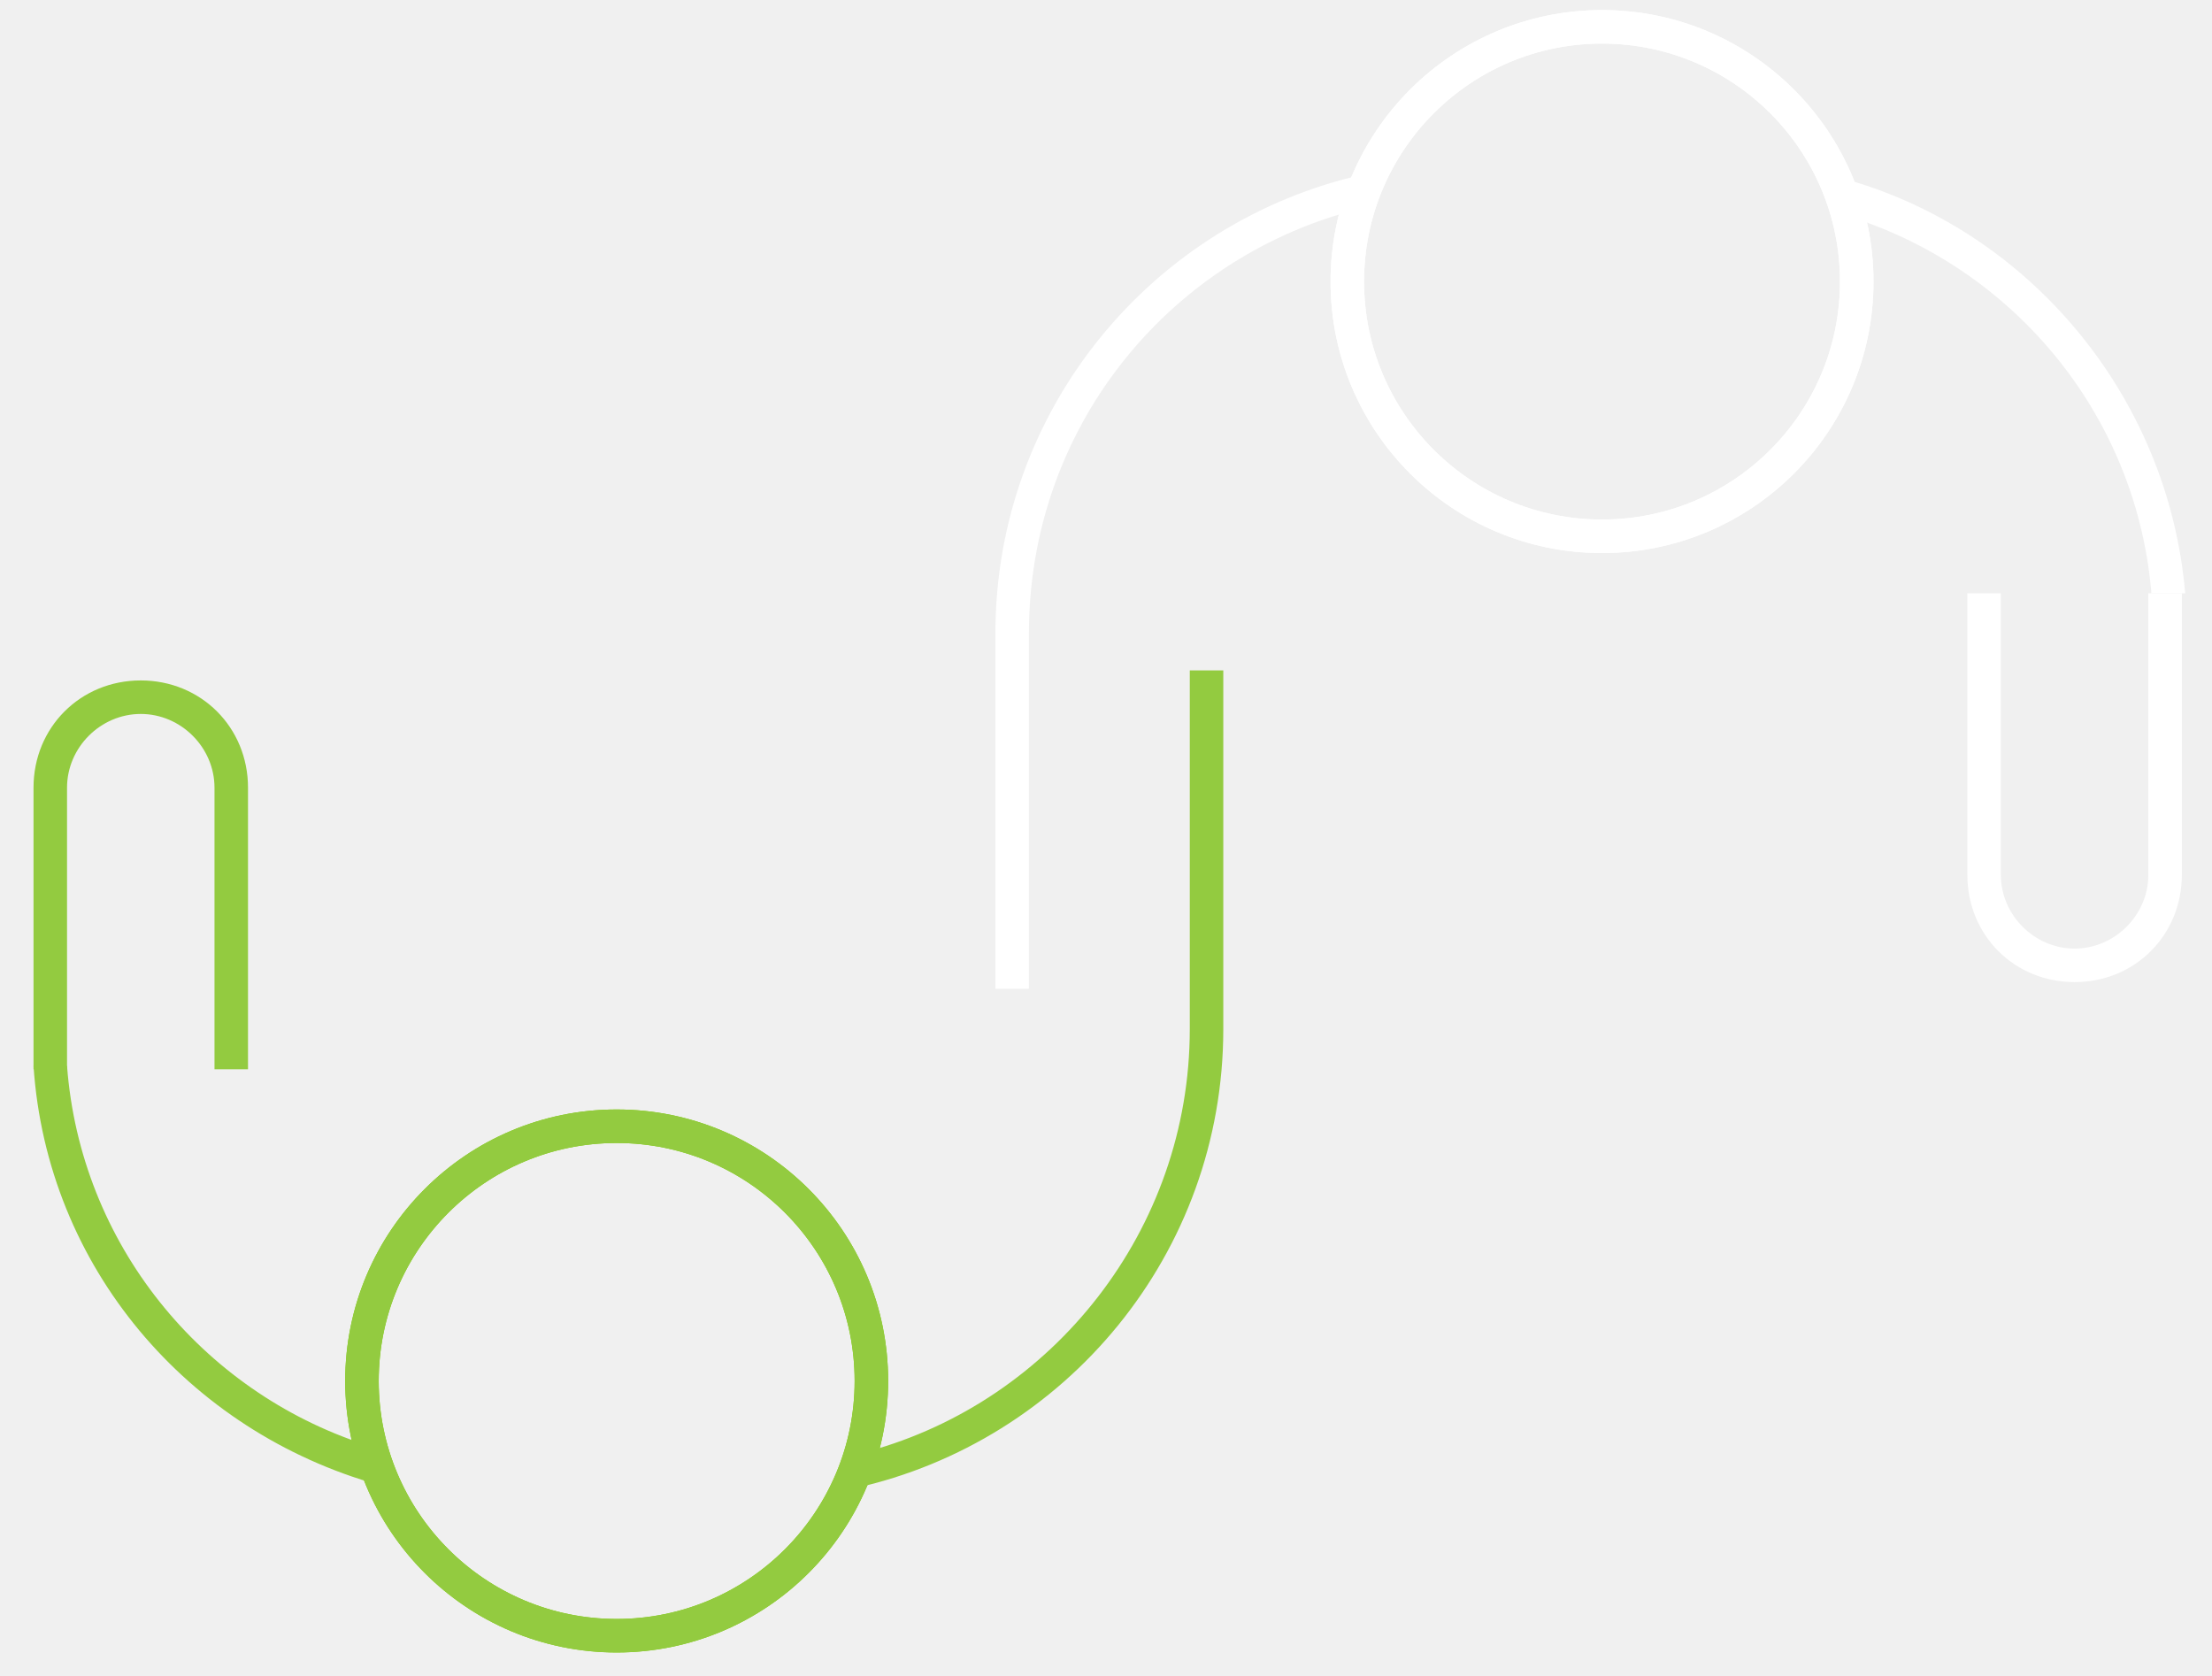
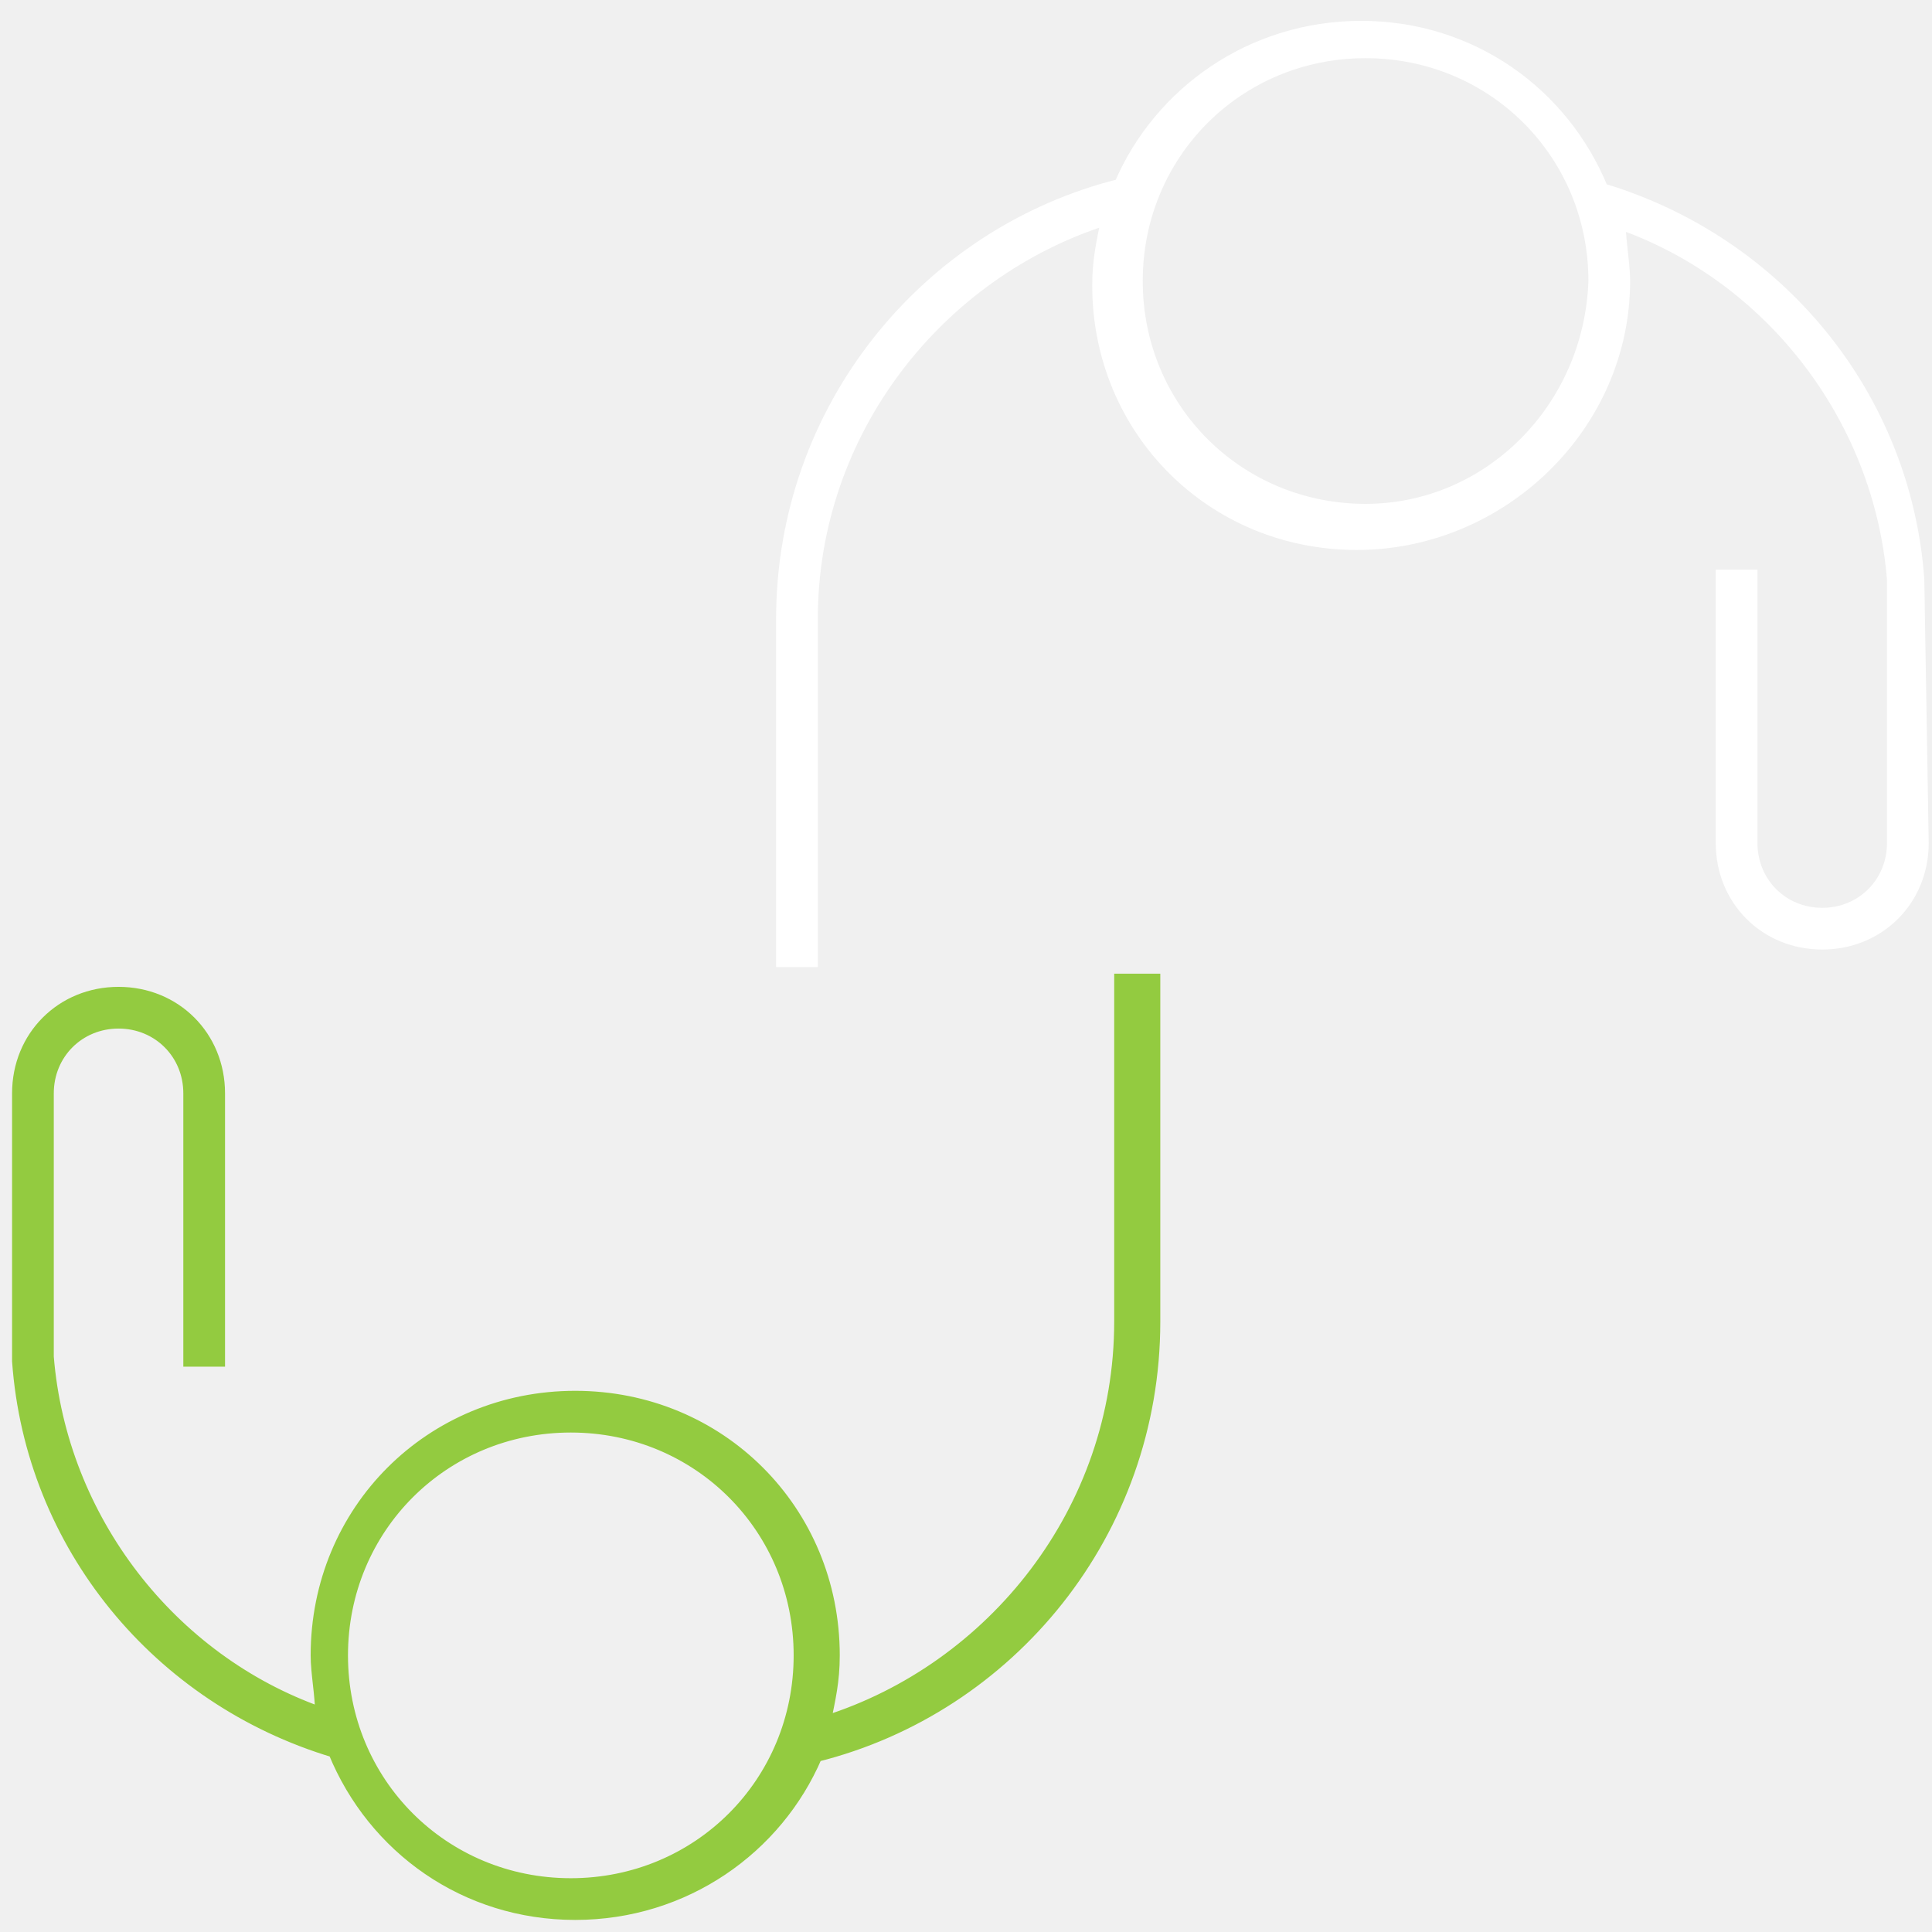
- <svg xmlns="http://www.w3.org/2000/svg" version="1.1" id="Layer_1" x="0px" y="0px" viewBox="0 0 66 50" style="enable-background:new 0 0 66 50;" xml:space="preserve">
+ <svg xmlns="http://www.w3.org/2000/svg" version="1.1" id="Layer_1" x="0px" y="0px" viewBox="0 0 44 44" style="enable-background:new 0 0 44 44;" xml:space="preserve">
  <style type="text/css">
- 	.st0{fill:none;stroke:#7ACC00;}
- 	.st1{fill:none;stroke:#93CB40;}
- 	.st2{fill-rule:evenodd;clip-rule:evenodd;fill:#93CB40;}
- 	.st3{fill:none;stroke:#FFFFFF;}
- 	.st4{fill-rule:evenodd;clip-rule:evenodd;fill:#FFFFFF;}
+ 	.st0{fill-rule:evenodd;clip-rule:evenodd;fill:#93CB40;}
+ 	.st1{fill:none;stroke:#93CB40;stroke-width:0.25;}
+ 	.st2{fill-rule:evenodd;clip-rule:evenodd;fill:#FFFFFF;}
+ 	.st3{fill:none;stroke:#FFFFFF;stroke-width:0.25;}
</style>
-   <circle class="st0" cx="18.4" cy="41.2" r="7.6" />
-   <circle class="st1" cx="18.4" cy="41.2" r="7.6" />
-   <path class="st2" d="M7.4,31.9v-8.4c0-1.8-1.4-3.2-3.2-3.2S1,21.7,1,23.5v8.4h1v-8.4c0-1.2,1-2.2,2.2-2.2s2.2,1,2.2,2.2v8.4H7.4z" />
-   <path class="st2" d="M35.5,20v10.7c0,6-4.1,11.1-9.6,12.6c-0.1,0.4-0.2,0.8-0.4,1.1c6.3-1.4,11-7,11-13.7V20H35.5z M2,31.8  c0.4,5.3,4,9.7,8.9,11.3c0.1,0.4,0.2,0.8,0.4,1.2C5.6,42.7,1.4,37.8,1,31.8H2z" />
-   <circle class="st3" cx="47.8" cy="8.4" r="7.6" />
-   <circle class="st3" cx="47.8" cy="8.4" r="7.6" />
-   <path class="st4" d="M58.7,17.7v8.4c0,1.8,1.4,3.2,3.2,3.2c1.8,0,3.2-1.4,3.2-3.2v-8.4h-1v8.4c0,1.2-1,2.2-2.2,2.2  c-1.2,0-2.2-1-2.2-2.2v-8.4H58.7z" />
-   <path class="st4" d="M40.7,5.2c-0.2,0.4-0.3,0.7-0.4,1.1c-5.5,1.5-9.6,6.5-9.6,12.6v10.6h-1V18.9C29.7,12.2,34.4,6.6,40.7,5.2z   M64.2,17.8c-0.4-5.3-4-9.7-8.9-11.3c-0.1-0.4-0.2-0.8-0.4-1.2c5.6,1.5,9.8,6.5,10.3,12.4H64.2z" />
+   <g>
+     <g>
+       <path class="st0" d="M25.5,22.3v7.8c0,4.3-2.9,7.9-6.7,9.1c0.1-0.5,0.2-0.9,0.2-1.5c0-3.3-2.6-5.9-5.9-5.9s-5.9,2.6-5.9,5.9    c0,0.4,0.1,0.9,0.1,1.3c-3.4-1.2-5.9-4.4-6.2-8.1v-6c0-0.9,0.7-1.6,1.6-1.6s1.6,0.7,1.6,1.6v6.1H5v-6.1c0-1.3-1-2.3-2.3-2.3    s-2.3,1-2.3,2.3v6.1h0c0.3,4.2,3.2,7.7,7.2,8.9c0.9,2.2,3,3.7,5.5,3.7c2.5,0,4.6-1.5,5.5-3.6c4.4-1.1,7.7-5.1,7.7-9.9v-7.8H25.5z     M13,42.9c-2.9,0-5.2-2.3-5.2-5.2s2.3-5.2,5.2-5.2c2.9,0,5.2,2.3,5.2,5.2S15.9,42.9,13,42.9z" />
+     </g>
+     <g>
+       <path class="st1" d="M25.5,22.3v7.8c0,4.3-2.9,7.9-6.7,9.1c0.1-0.5,0.2-0.9,0.2-1.5c0-3.3-2.6-5.9-5.9-5.9s-5.9,2.6-5.9,5.9    c0,0.4,0.1,0.9,0.1,1.3c-3.4-1.2-5.9-4.4-6.2-8.1v-6c0-0.9,0.7-1.6,1.6-1.6s1.6,0.7,1.6,1.6v6.1H5v-6.1c0-1.3-1-2.3-2.3-2.3    s-2.3,1-2.3,2.3v6.1h0c0.3,4.2,3.2,7.7,7.2,8.9c0.9,2.2,3,3.7,5.5,3.7c2.5,0,4.6-1.5,5.5-3.6c4.4-1.1,7.7-5.1,7.7-9.9v-7.8H25.5z     M13,42.9c-2.9,0-5.2-2.3-5.2-5.2s2.3-5.2,5.2-5.2c2.9,0,5.2,2.3,5.2,5.2S15.9,42.9,13,42.9z" />
+     </g>
+   </g>
+   <g>
+     <g>
+       <path class="st2" d="M43.7,13.2c-0.3-4.2-3.2-7.7-7.2-8.9c-0.9-2.2-3-3.7-5.5-3.7c-2.5,0-4.6,1.5-5.5,3.6    c-4.4,1.1-7.7,5.1-7.7,9.9v7.8h0.7v-7.8c0-4.3,2.9-7.9,6.7-9.1c-0.1,0.5-0.2,0.9-0.2,1.5c0,3.3,2.6,5.9,5.9,5.9S37,9.7,37,6.4    c0-0.4-0.1-0.9-0.1-1.3c3.4,1.2,5.9,4.4,6.2,8.1v6c0,0.9-0.7,1.6-1.6,1.6s-1.6-0.7-1.6-1.6v-6.1h-0.7v6.1c0,1.3,1,2.3,2.3,2.3    s2.3-1,2.3-2.3L43.7,13.2L43.7,13.2z M31.1,11.6c-2.9,0-5.2-2.3-5.2-5.2c0-2.9,2.3-5.2,5.2-5.2c2.9,0,5.2,2.3,5.2,5.2    C36.2,9.3,33.9,11.6,31.1,11.6z" />
+     </g>
+     <g>
+       <path class="st3" d="M43.7,13.2c-0.3-4.2-3.2-7.7-7.2-8.9c-0.9-2.2-3-3.7-5.5-3.7c-2.5,0-4.6,1.5-5.5,3.6    c-4.4,1.1-7.7,5.1-7.7,9.9v7.8h0.7v-7.8c0-4.3,2.9-7.9,6.7-9.1c-0.1,0.5-0.2,0.9-0.2,1.5c0,3.3,2.6,5.9,5.9,5.9S37,9.7,37,6.4    c0-0.4-0.1-0.9-0.1-1.3c3.4,1.2,5.9,4.4,6.2,8.1v6c0,0.9-0.7,1.6-1.6,1.6s-1.6-0.7-1.6-1.6v-6.1h-0.7v6.1c0,1.3,1,2.3,2.3,2.3    s2.3-1,2.3-2.3L43.7,13.2L43.7,13.2z M31.1,11.6c-2.9,0-5.2-2.3-5.2-5.2c0-2.9,2.3-5.2,5.2-5.2c2.9,0,5.2,2.3,5.2,5.2    C36.2,9.3,33.9,11.6,31.1,11.6z" />
+     </g>
+   </g>
</svg>
